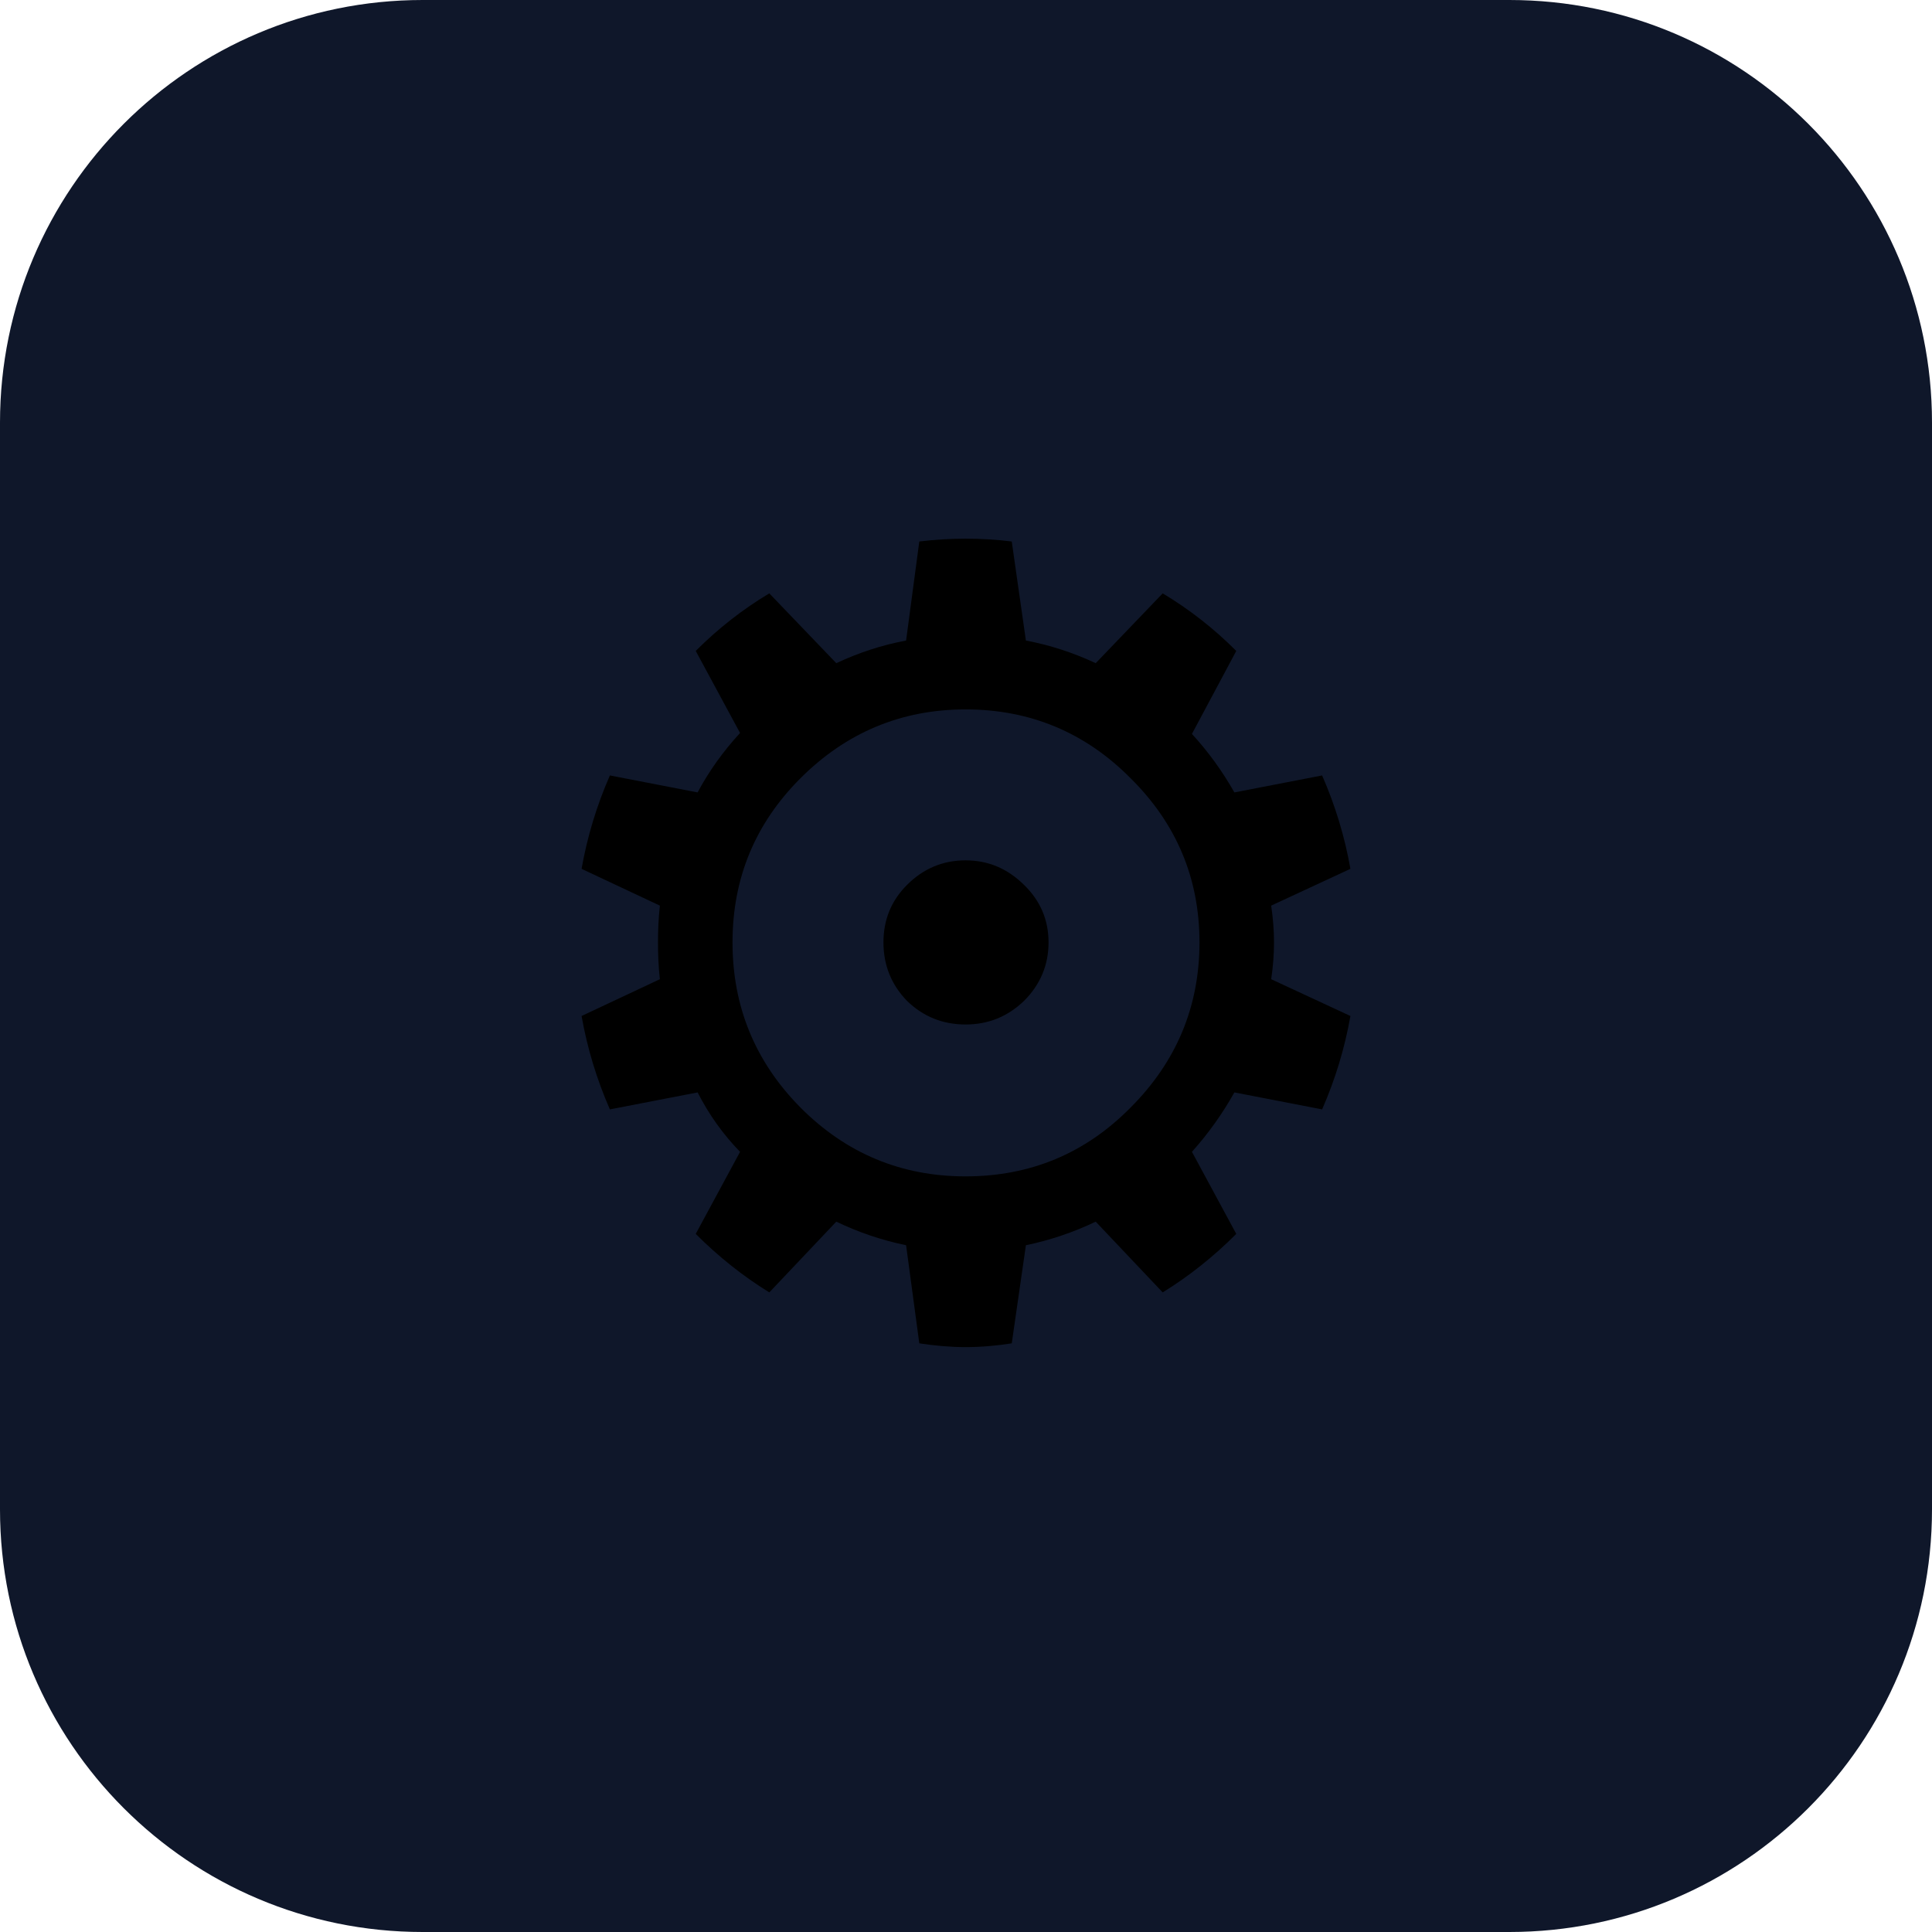
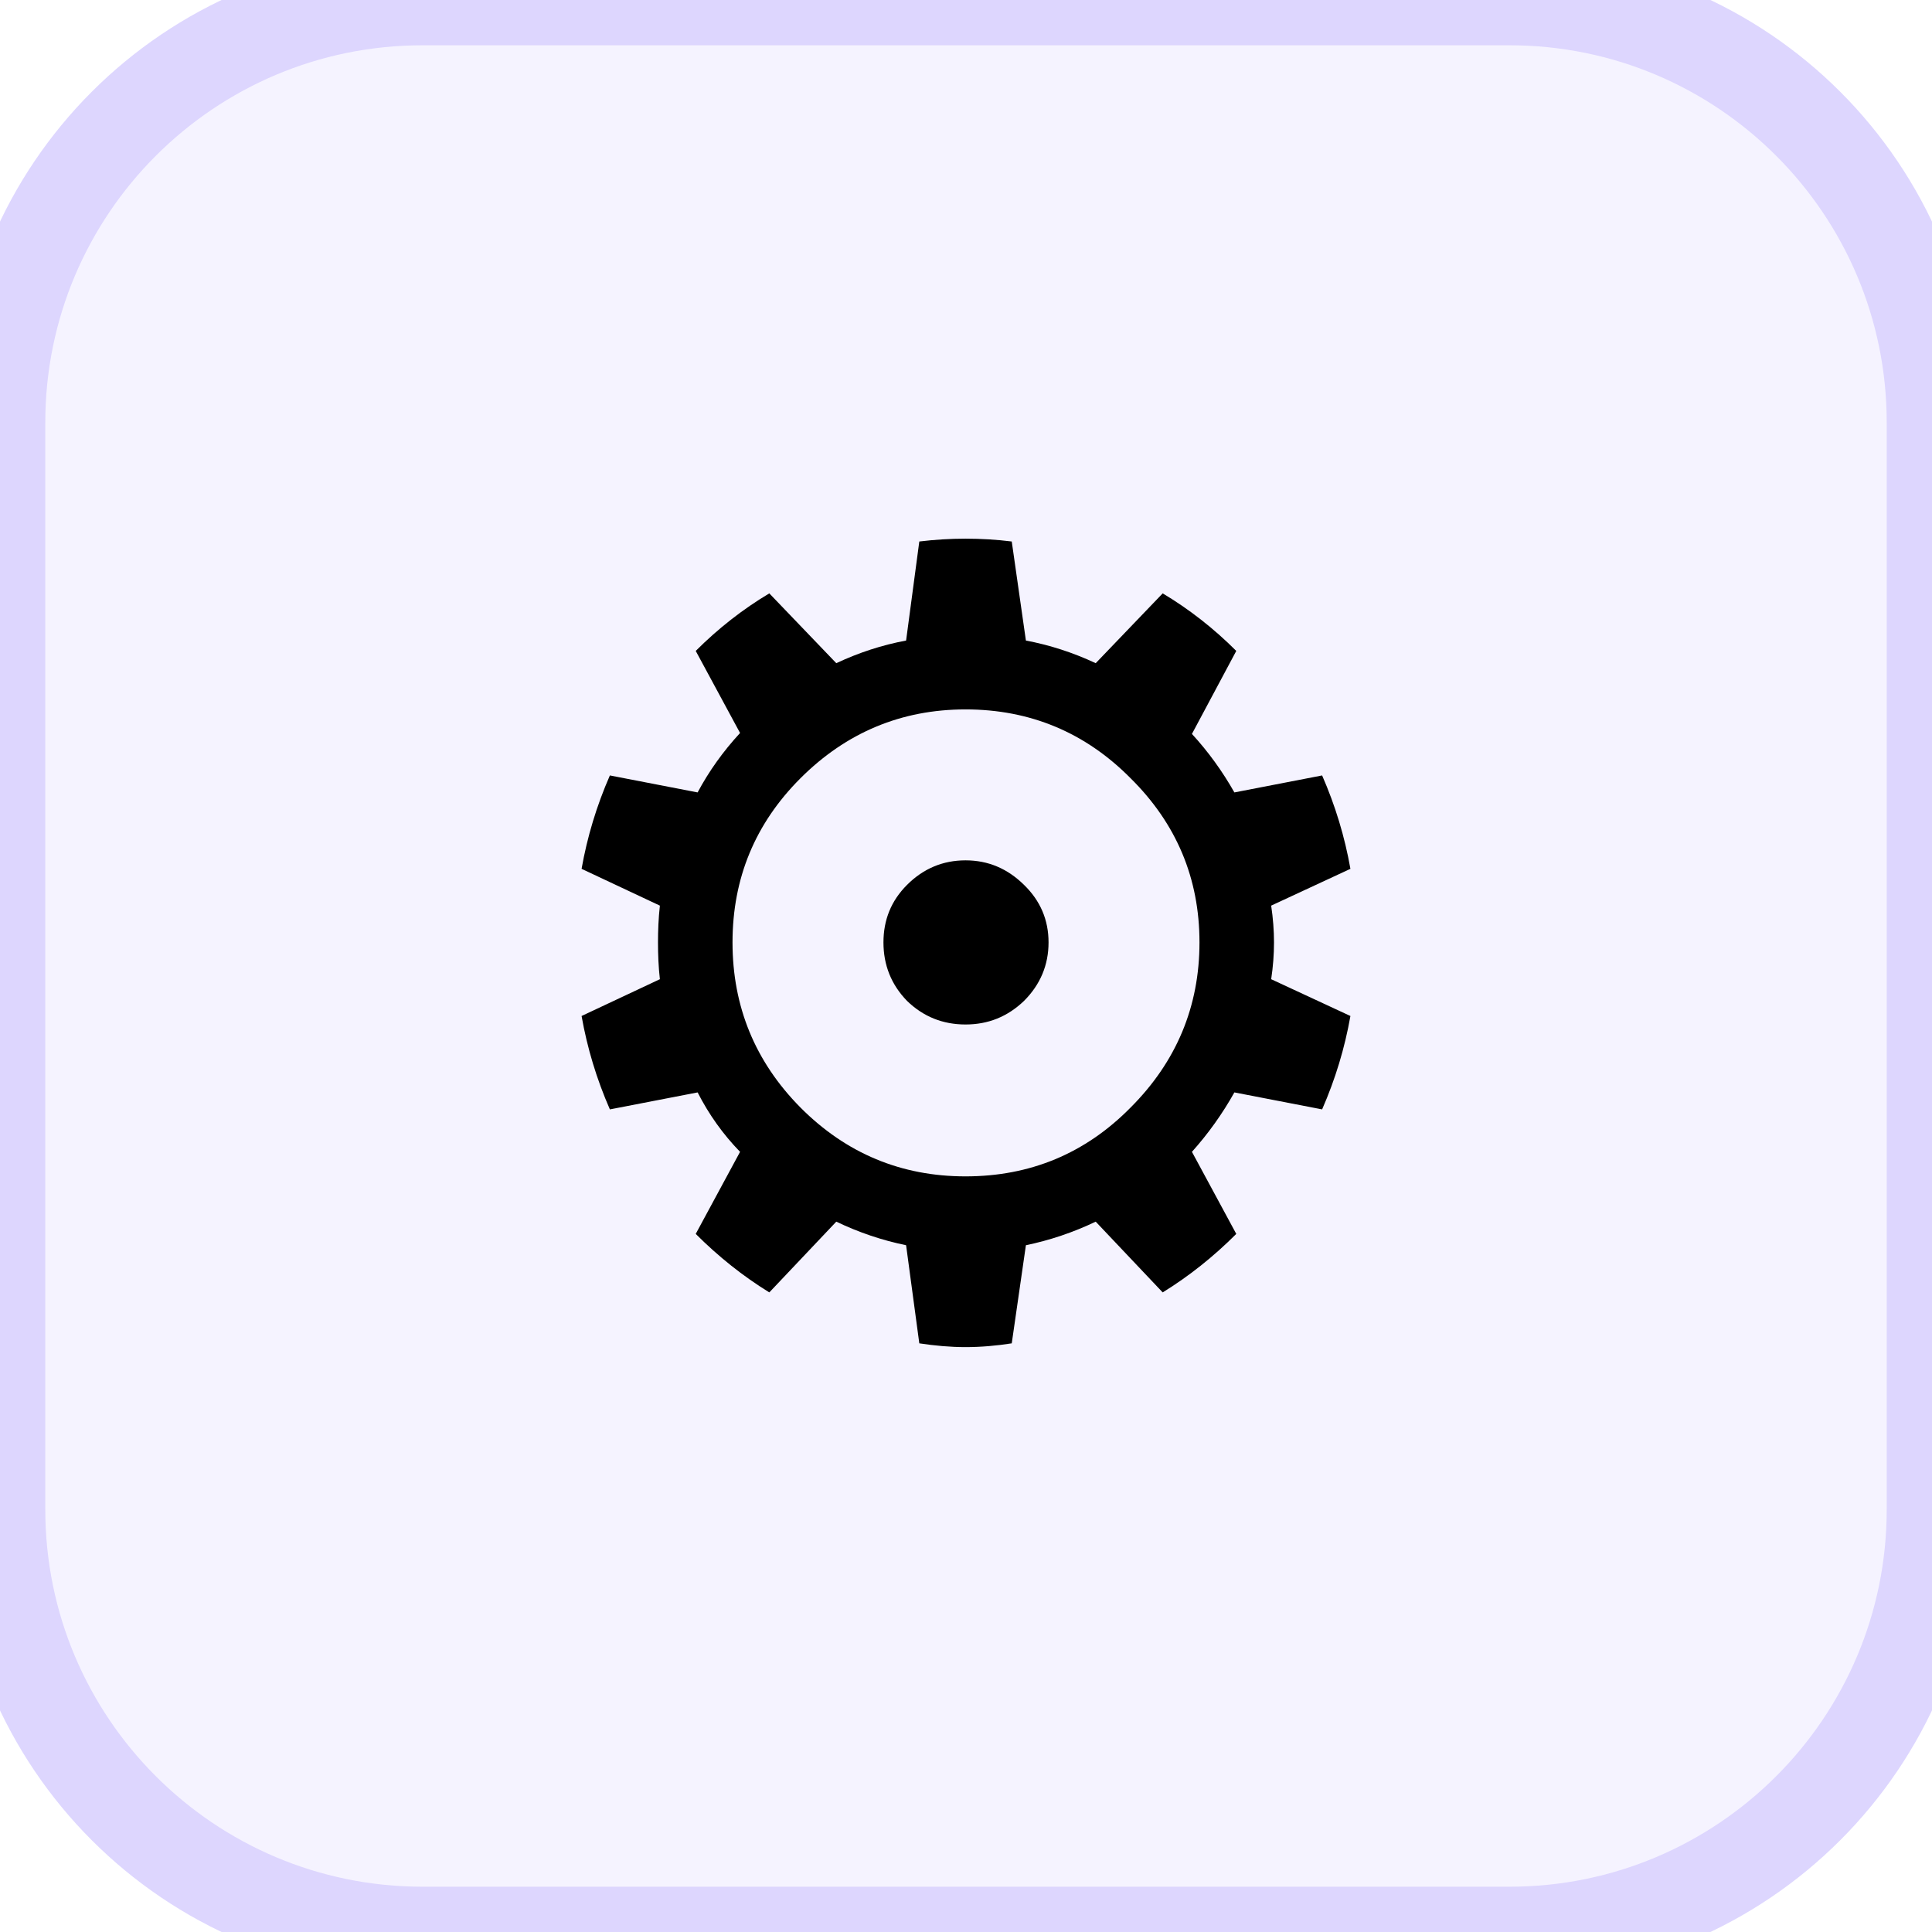
<svg xmlns="http://www.w3.org/2000/svg" viewBox="0 0 32 32" width="32" height="32">
-   <rect width="32" height="32" rx="7" fill="#0f172a" />
+   <rect width="32" height="32" rx="7" fill="#f5f3ff" stroke="#ddd6fe" stroke-width="1.5" />
  <text x="16" y="22" font-size="18" text-anchor="middle" font-family="'Apple Color Emoji','Segoe UI Emoji','Noto Color Emoji',sans-serif">⚙️</text>
</svg>
